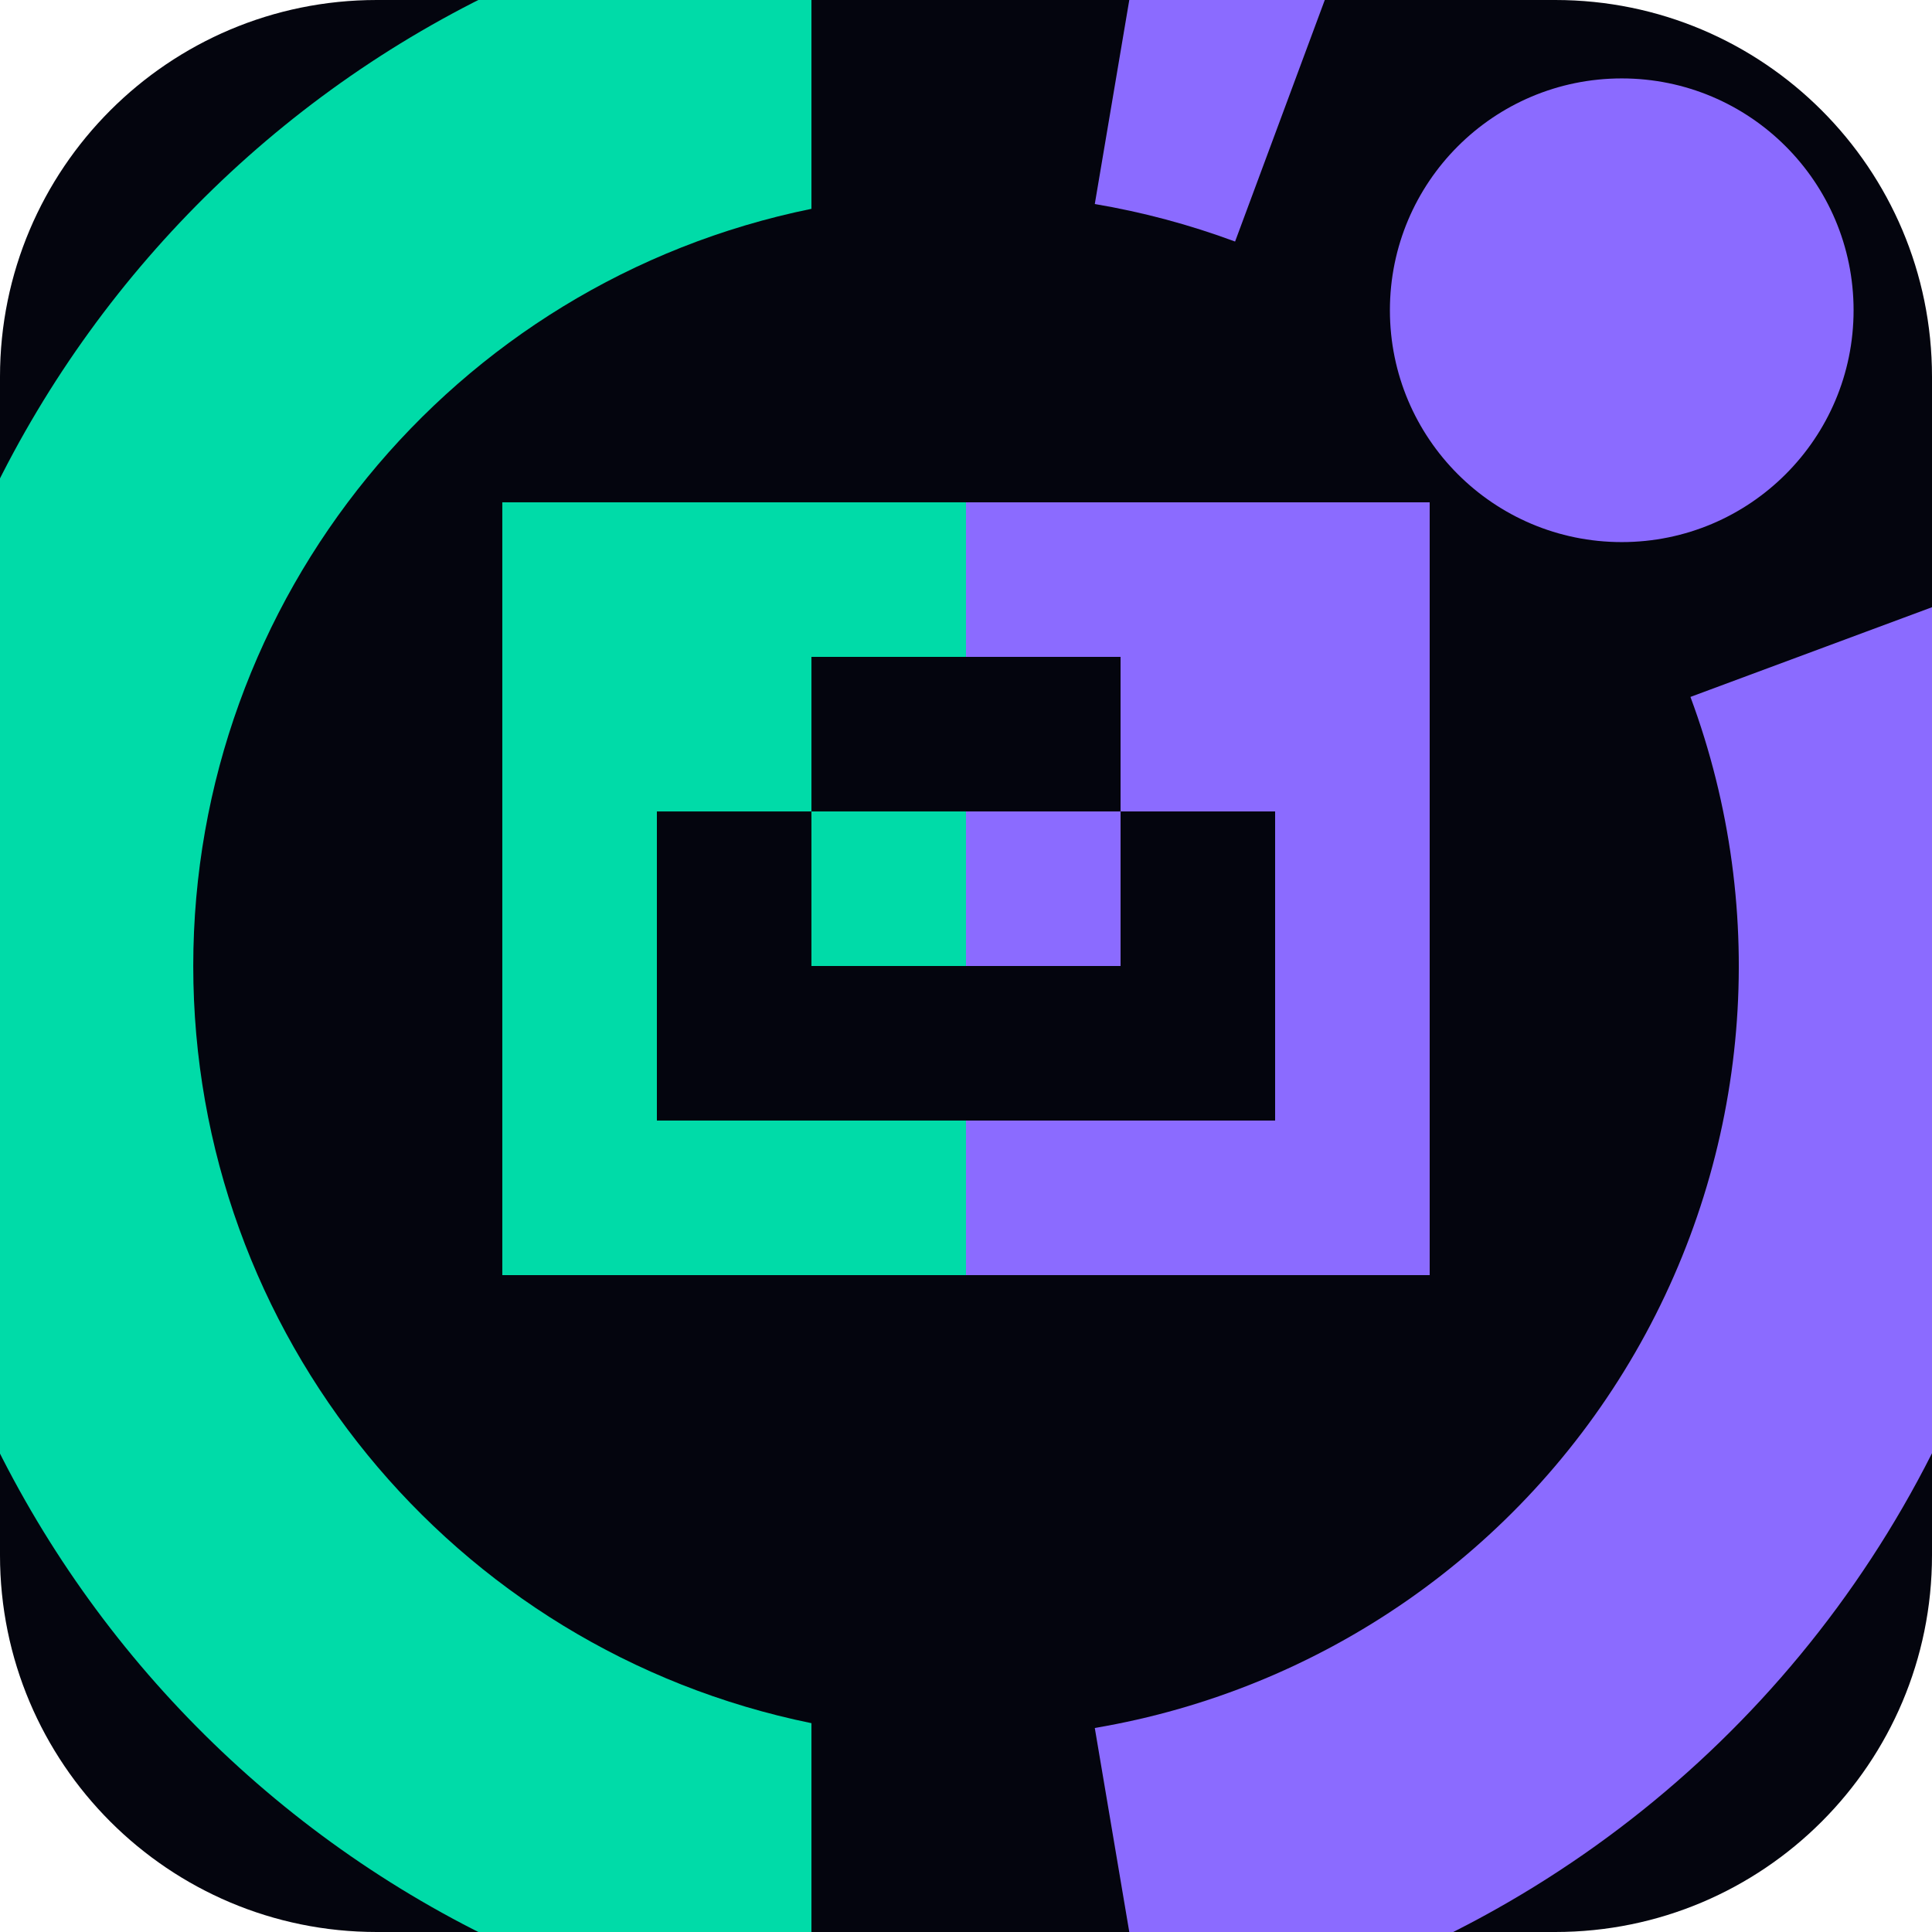
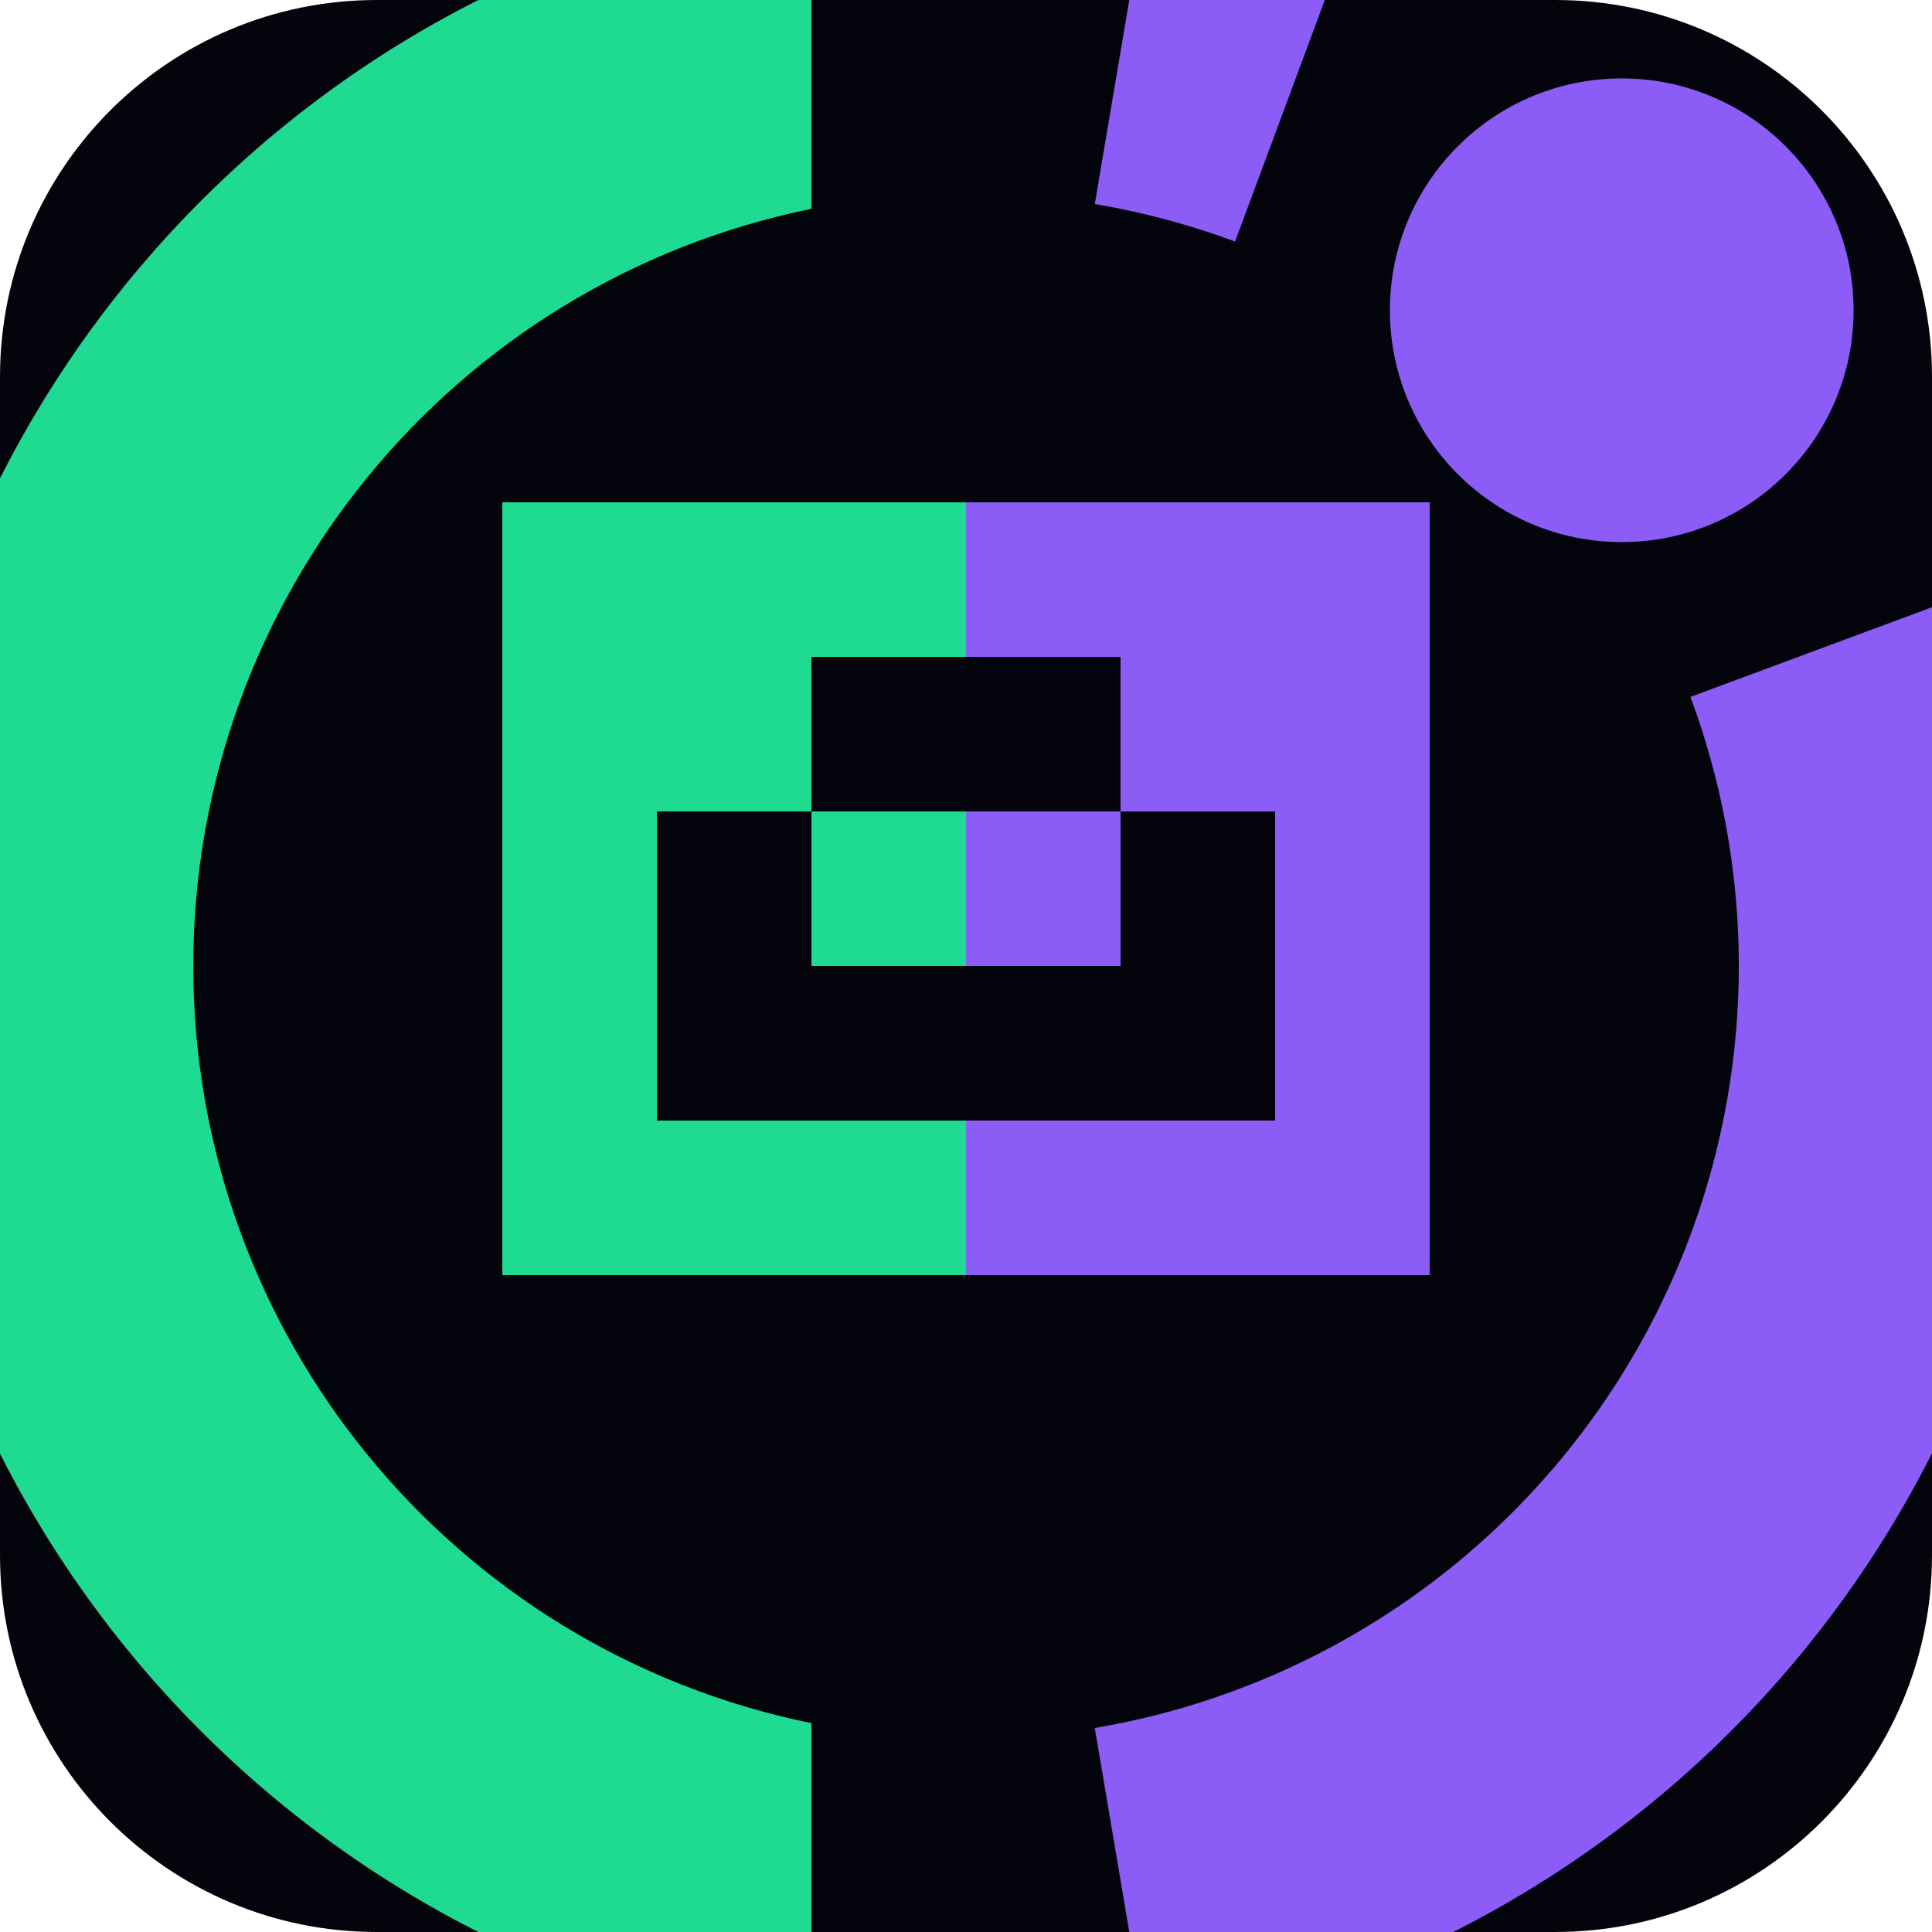
<svg xmlns="http://www.w3.org/2000/svg" width="16" height="16" viewBox="0 0 16 16" role="img" aria-label="Notifyr favicon">
-   <rect width="16" height="16" rx="3.12" fill="#04050E" />
+   <rect width="16" height="16" rx="3.12" fill="#04050C" />
  <g transform="translate(8 8) scale(0.02)">
-     <path fill="#8B6BFF" d="M419.97,-155.98 A448 448 0 0 1 74.67,441.73 L53.33,315.52 A320 320 0 0 0 299.98,-111.42ZM74.67,-441.73 A448 448 0 0 1 155.98,-419.97 L111.42,-299.98 A320 320 0 0 0 53.33,-315.52ZM175.53,-271.53 A96 96 0 1 1 367.53,-271.53 A96 96 0 1 1 175.53,-271.53ZM0,-192 L192,-192 L192,-128 L0,-128ZM64,-128 L192,-128 L192,-64 L64,-64ZM0,-64 L64,-64 L64,0 L0,0ZM128,-64 L192,-64 L192,0 L128,0ZM128,0 L192,0 L192,64 L128,64ZM0,64 L192,64 L192,128 L0,128Z" />
-     <path fill="#00DBA8" d="M-64,443.41 A448 448 0 0 1 -64,-443.41 L-64,-313.53 A320 320 0 0 0 -64,313.53ZM-192,-192 L0,-192 L0,-128 L-192,-128ZM-192,-128 L-64,-128 L-64,-64 L-192,-64ZM-192,-64 L-128,-64 L-128,0 L-192,0ZM-64,-64 L0,-64 L0,0 L-64,0ZM-192,0 L-128,0 L-128,64 L-192,64ZM-192,64 L0,64 L0,128 L-192,128Z" />
+     <path fill="#8C5CF7" d="M419.97,-155.98 A448 448 0 0 1 74.67,441.73 L53.33,315.52 A320 320 0 0 0 299.98,-111.42ZM74.67,-441.73 A448 448 0 0 1 155.98,-419.97 L111.42,-299.98 A320 320 0 0 0 53.33,-315.52ZM175.53,-271.53 A96 96 0 1 1 367.53,-271.53 A96 96 0 1 1 175.53,-271.53ZM0,-192 L192,-192 L192,-128 L0,-128ZM64,-128 L192,-128 L192,-64 L64,-64ZM0,-64 L64,-64 L64,0 L0,0ZM128,-64 L192,-64 L192,0 L128,0ZM128,0 L192,0 L192,64 L128,64ZM0,64 L192,64 L192,128 L0,128Z" />
+     <path fill="#1FDB91" d="M-64,443.41 A448 448 0 0 1 -64,-443.41 L-64,-313.53 A320 320 0 0 0 -64,313.53ZM-192,-192 L0,-192 L0,-128 L-192,-128ZM-192,-128 L-64,-128 L-64,-64 L-192,-64ZM-192,-64 L-128,-64 L-128,0 L-192,0ZM-64,-64 L0,-64 L0,0 L-64,0ZM-192,0 L-128,0 L-128,64 L-192,64ZM-192,64 L0,64 L0,128 L-192,128Z" />
  </g>
</svg>
